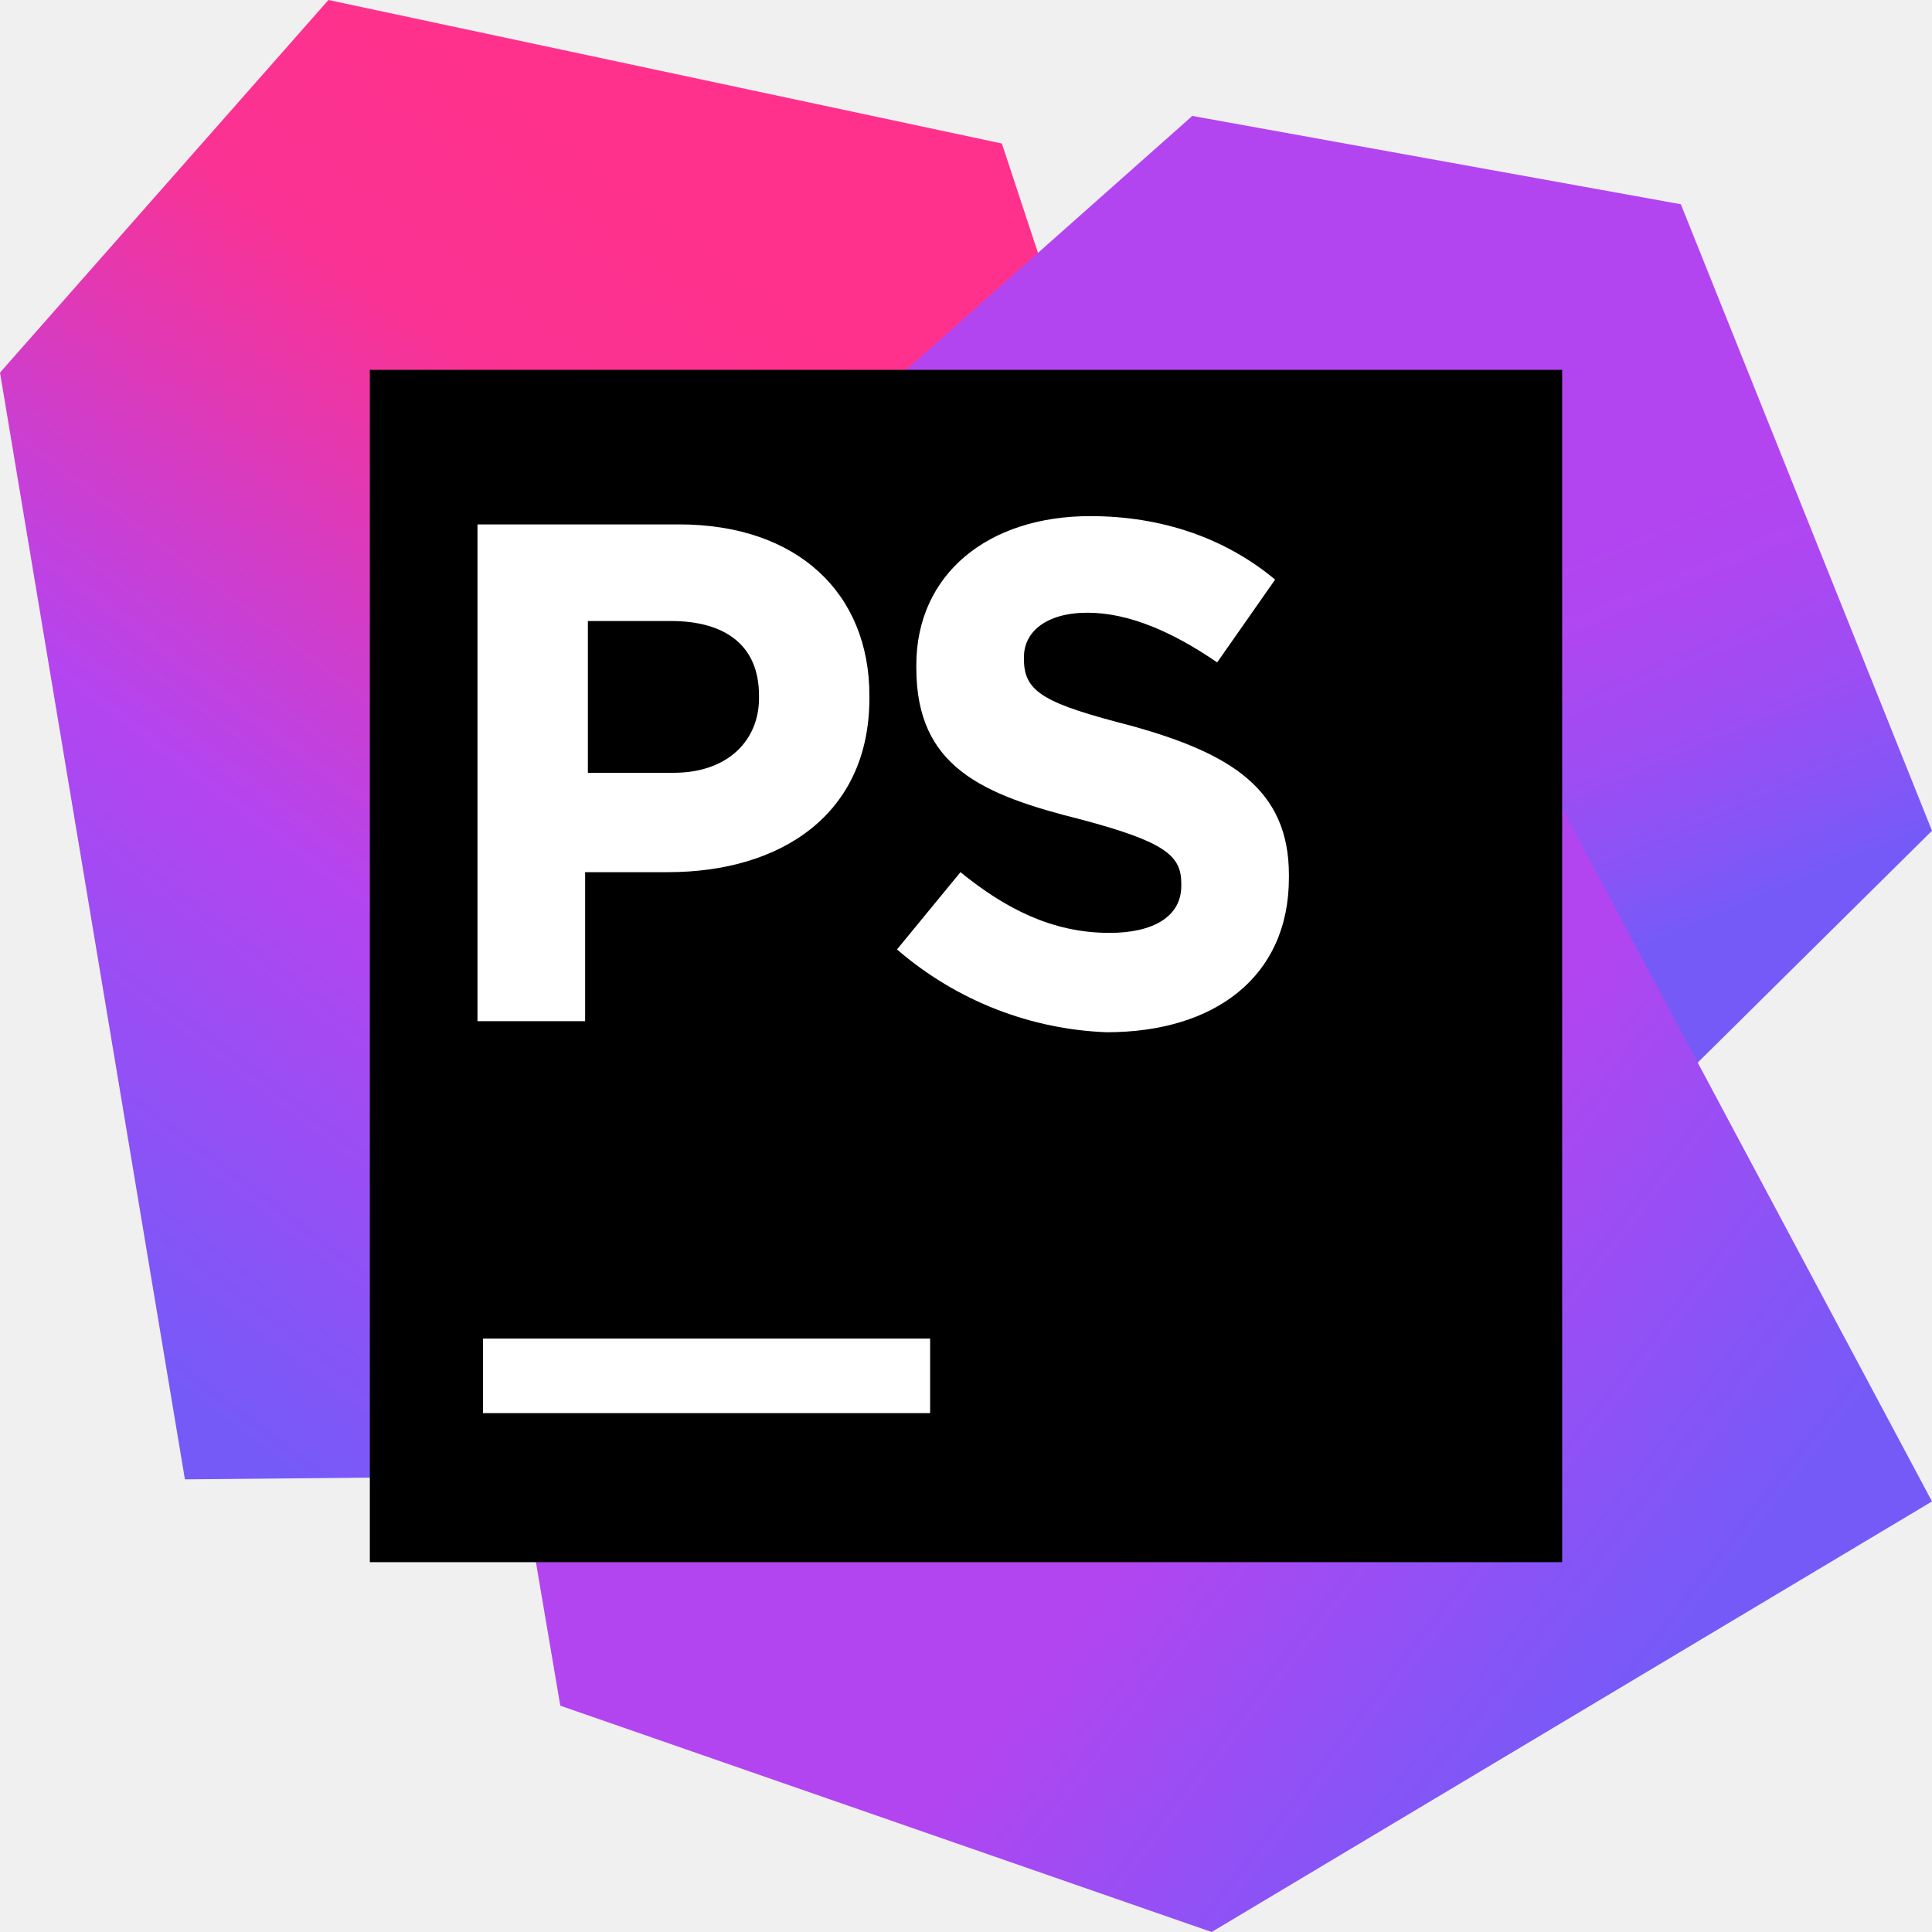
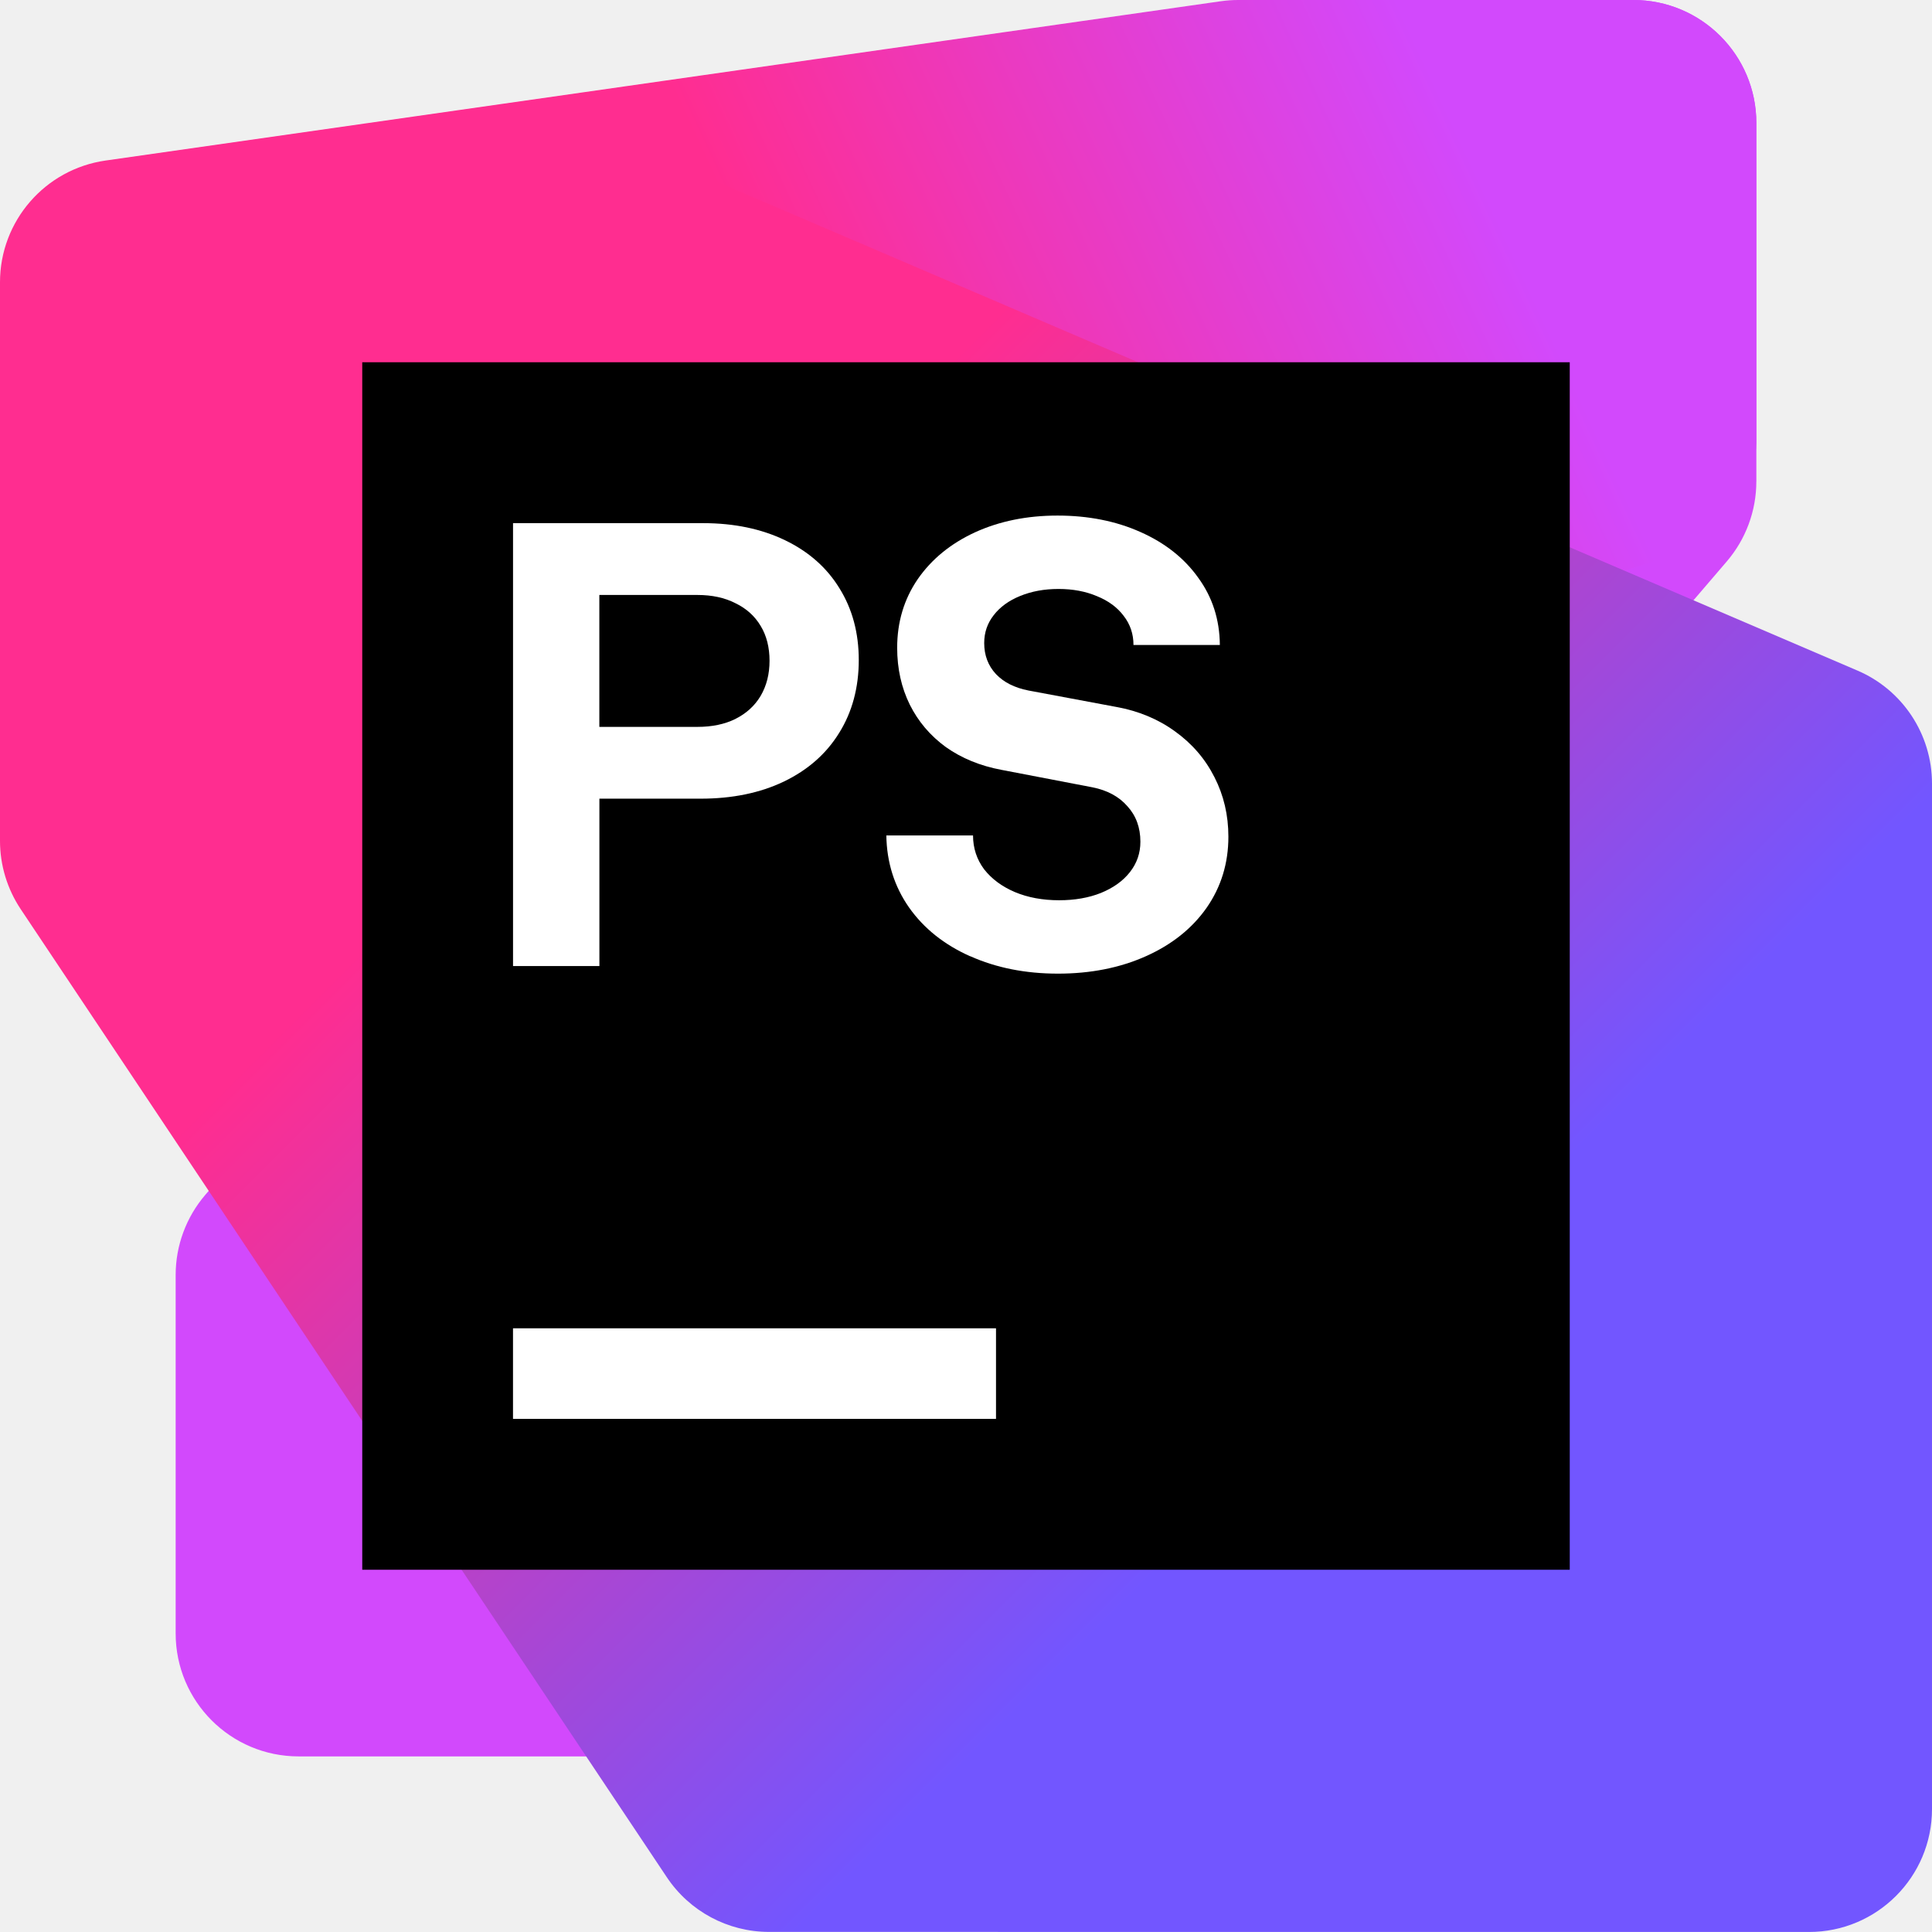
- <svg xmlns="http://www.w3.org/2000/svg" id="Layer_1" x="0" y="0" version="1.1" viewBox="0 0 70 70" width="70px" height="70px" xml:space="preserve" style="enable-background:new 0 0 70 70">
-   <g>
-     <g>
-       <linearGradient id="SVGID_1_" x1=".558" x2="29.947" y1="46.846" y2="8.026" gradientUnits="userSpaceOnUse">
-         <stop offset=".016" style="stop-color:#765af8" />
-         <stop offset=".382" style="stop-color:#b345f1" />
-         <stop offset=".758" style="stop-color:#fa3293" />
-         <stop offset=".941" style="stop-color:#ff318c" />
-       </linearGradient>
-       <polygon style="fill:url(#SVGID_1_)" points="39.6 15.2 36.3 5.2 11.9 0 0 13.5 37.2 32.5" />
-       <linearGradient id="SVGID_2_" x1="2.73" x2="32.072" y1="48.379" y2="9.621" gradientUnits="userSpaceOnUse">
-         <stop offset=".016" style="stop-color:#765af8" />
-         <stop offset=".382" style="stop-color:#b345f1" />
-         <stop offset=".758" style="stop-color:#fa3293" />
-         <stop offset=".941" style="stop-color:#ff318c" />
-       </linearGradient>
-       <polygon style="fill:url(#SVGID_2_)" points="28 41.4 27.3 20.6 0 13.5 6.7 53.6 28 53.4" />
-       <linearGradient id="SVGID_3_" x1="50.857" x2="34.274" y1="46.405" y2="7.048" gradientUnits="userSpaceOnUse">
-         <stop offset=".183" style="stop-color:#765af8" />
-         <stop offset=".238" style="stop-color:#8655f6" />
-         <stop offset=".345" style="stop-color:#9f4cf3" />
-         <stop offset=".443" style="stop-color:#ae47f2" />
-         <stop offset=".522" style="stop-color:#b345f1" />
-       </linearGradient>
-       <polygon style="fill:url(#SVGID_3_)" points="22.1 41 23.4 24.5 43.2 4.2 60.9 7.4 70 30.1 60.5 39.5 45 37 35.4 47.1" />
-       <linearGradient id="SVGID_4_" x1="63.266" x2="24.698" y1="57.339" y2="27.516" gradientUnits="userSpaceOnUse">
-         <stop offset=".016" style="stop-color:#765af8" />
-         <stop offset=".382" style="stop-color:#b345f1" />
-       </linearGradient>
-       <polygon style="fill:url(#SVGID_4_)" points="43.2 4.2 14.8 29.4 20.3 61.8 43.9 70 70 54.4" />
-     </g>
-     <g>
-       <rect style="fill:#000" width="43.2" height="43.2" x="13.4" y="13.4" />
-       <rect style="fill:#fff" width="16.2" height="2.7" x="17.5" y="48.5" />
-       <path style="fill:#fff" d="M17.3,19h7.3c4.3,0,6.9,2.5,6.9,6.2v0.1c0,4.2-3.2,6.3-7.3,6.3h-3l0,5.4h-3.9L17.3,19z M24.4,28 c2,0,3.1-1.2,3.1-2.7v-0.1c0-1.8-1.2-2.7-3.2-2.7h-3V28H24.4z" />
-       <path style="fill:#fff" d="M32.5,34.4l2.3-2.8c1.6,1.3,3.3,2.2,5.4,2.2c1.6,0,2.6-0.6,2.6-1.7V32c0-1-0.6-1.5-3.6-2.3 c-3.6-0.9-6-1.9-6-5.5v-0.1c0-3.3,2.6-5.4,6.3-5.4c2.6,0,4.9,0.8,6.7,2.3l-2.1,3c-1.6-1.1-3.2-1.8-4.7-1.8c-1.5,0-2.3,0.7-2.3,1.6 v0.1c0,1.2,0.8,1.6,3.9,2.4c3.6,1,5.7,2.3,5.7,5.4v0.1c0,3.6-2.7,5.6-6.6,5.6C37.4,37.3,34.7,36.3,32.5,34.4" />
-     </g>
-   </g>
+ <svg xmlns="http://www.w3.org/2000/svg" width="64" height="64" fill="none" viewBox="0 0 64 64">
+   <defs>
+     <linearGradient id="a" x1="56.379" x2="2.753" y1="-.717" y2="24.146" gradientUnits="userSpaceOnUse">
+       <stop offset=".16" stop-color="#D249FC" />
+       <stop offset=".55" stop-color="#FF2D90" />
+     </linearGradient>
+     <linearGradient id="b" x1="3.982" x2="62.687" y1="4.22" y2="62.926" gradientUnits="userSpaceOnUse">
+       <stop offset=".3" stop-color="#FF2D90" />
+       <stop offset=".7" stop-color="#7256FF" />
+     </linearGradient>
+   </defs>
+   <path fill="#D249FC" d="m58.182 15.948-.002-11.875C58.18 1.823 56.356 0 54.108 0H42.601c-1.189 0-2.318.52-3.092 1.422L6.799 39.583c-.632.738-.98 1.679-.98 2.651v11.876c0 2.249 1.823 4.073 4.073 4.073H21.399c1.189 0 2.319-.52 3.092-1.422L57.201 18.599c.633-.738.98-1.679.98-2.651h.001Z" />
+   <path fill="url(#a)" d="M58.182 14.519V4.073C58.182 1.823 56.358 0 54.109 0H41.016c-.193 0-.385.014-.576.041L3.497 5.318C1.491 5.605 0 7.323 0 9.35V25.023c0 2.25 1.824 4.073 4.074 4.073l18.539-.005c.438 0 .872-.07 1.287-.209l31.498-10.499c1.663-.554 2.785-2.111 2.785-3.864v.001Z" />
+   <path fill="url(#b)" d="M64 59.925V25.957c0-1.629-.971-3.102-2.468-3.743L24.041 6.146c-.507-.217-1.053-.329-1.605-.329H4.073C1.823 5.816 0 7.64 0 9.889V27.855c0 .805.239 1.591.685 2.261L22.089 62.185c.755 1.132 2.026 1.812 3.387 1.812l34.451.002c2.249 0 4.073-1.823 4.073-4.073Z" />
+   <path fill="#000" d="M52 12H12v40h40V12Z" />
+   <path fill="#fff" fill-rule="evenodd" d="M23.292 17.33h-6.297v14.671h2.861v-5.544h3.353c1.048 0 1.966-.189 2.756-.566.797-.384 1.408-.922 1.834-1.614.433-.692.649-1.509.649-2.41 0-.901-.213-1.694-.639-2.378-.419-.685-1.02-1.215-1.803-1.593-.783-.377-1.688-.566-2.714-.566Zm1.068 6.487c-.356.175-.775.262-1.257.262h-3.249v-4.37h3.249c.482 0 .901.09 1.257.272.363.174.642.425.838.754.196.321.294.712.294 1.153 0 .44-.098.828-.294 1.163-.195.329-.475.583-.838.765Z" clip-rule="evenodd" />
+   <path fill="#fff" d="M32.142 31.676c.859.384 1.827.577 2.903.577 1.082 0 2.053-.192 2.912-.576.86-.384 1.53-.918 2.012-1.603.482-.692.723-1.478.723-2.358 0-.712-.154-1.369-.461-1.97-.307-.608-.744-1.115-1.31-1.52-.558-.405-1.205-.674-1.938-.807l-2.913-.545c-.461-.09-.821-.273-1.079-.545-.259-.279-.388-.622-.388-1.027 0-.35.105-.656.314-.922.209-.273.503-.486.88-.639.377-.153.793-.231 1.268-.231.475 0 .901.08 1.278.241.377.153.671.371.88.65.217.279.325.601.325.964h2.861c-.007-.838-.244-1.578-.712-2.221-.461-.65-1.1-1.157-1.918-1.52-.811-.363-1.732-.545-2.746-.545-1.013 0-1.925.185-2.735.555-.804.371-1.436.887-1.897 1.551-.454.664-.681 1.421-.681 2.274 0 .692.14 1.32.419 1.886.28.559.677 1.027 1.195 1.404.524.37 1.138.622 1.844.754l3.007.577c.496.098.884.308 1.163.629.286.314.429.706.429 1.174 0 .377-.115.712-.346 1.006-.23.294-.552.524-.964.692-.405.161-.866.241-1.383.241-.544 0-1.034-.09-1.467-.272-.427-.182-.765-.433-1.017-.754-.244-.328-.367-.702-.367-1.121h-2.872c.014.895.266 1.691.754 2.389.489.692 1.163 1.23 2.023 1.614Z" />
+   <path fill="#fff" d="M16.994 44.002h16v3h-16v-3Z" />
</svg>
